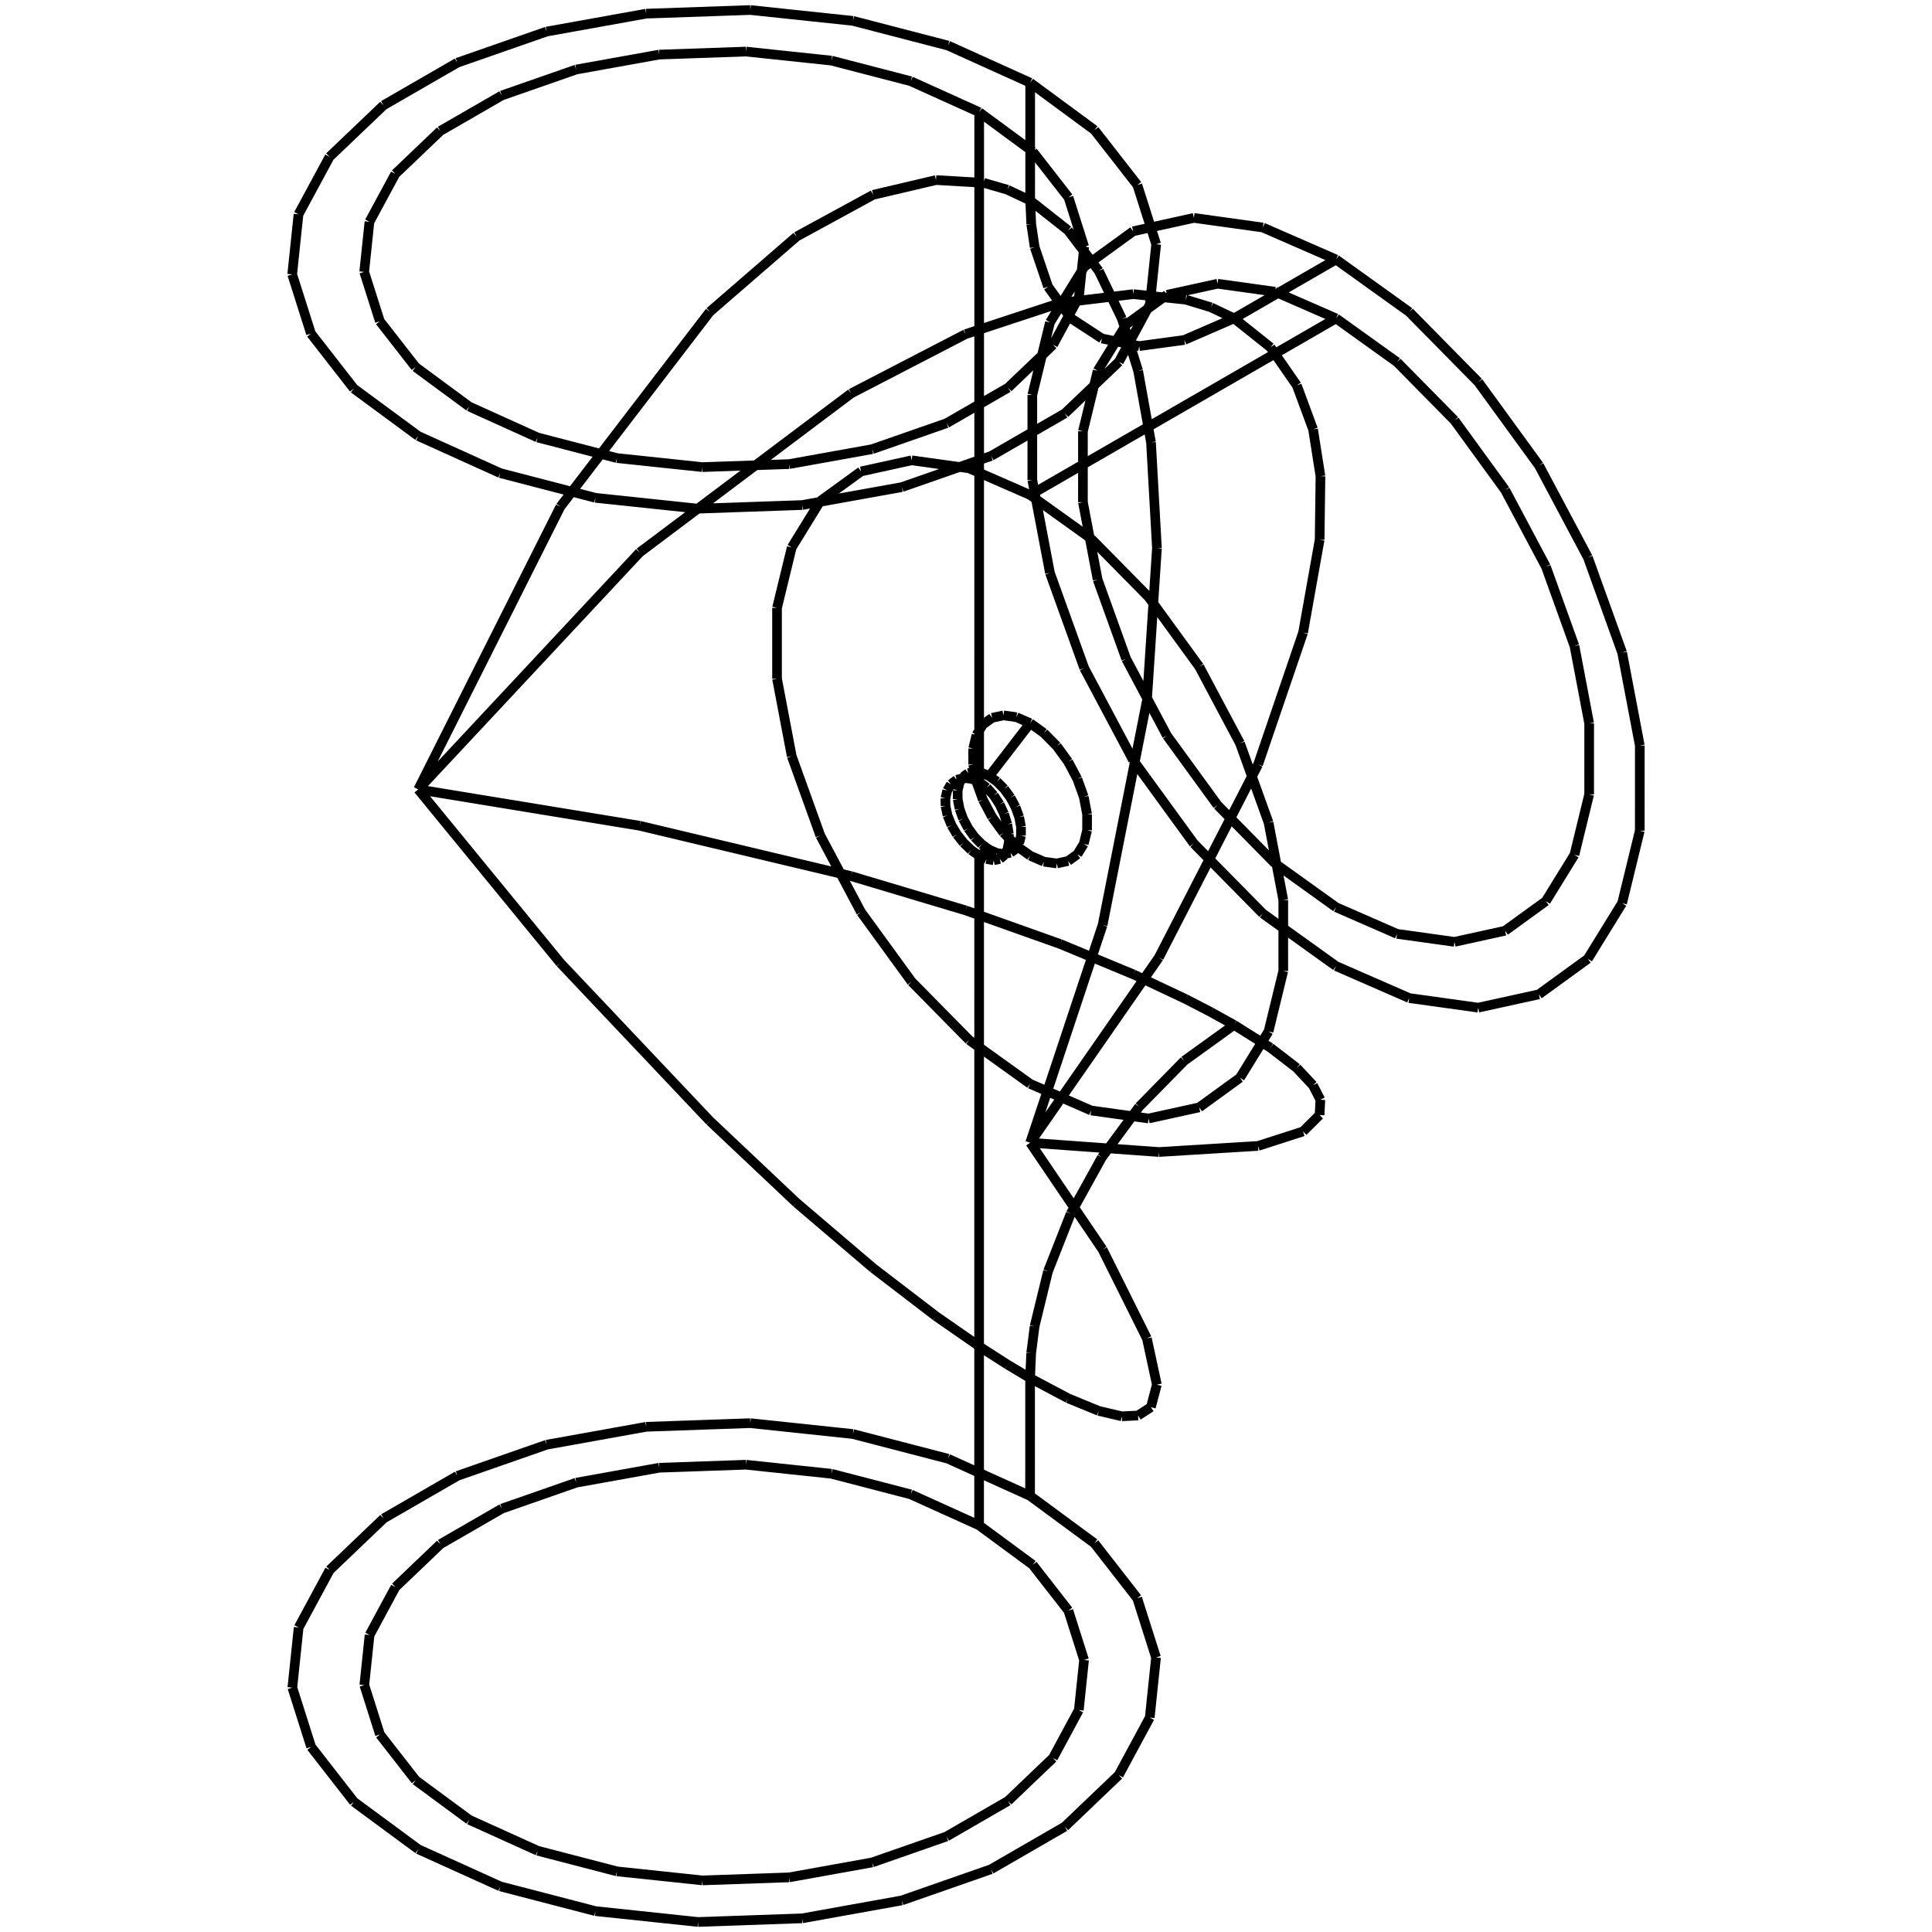
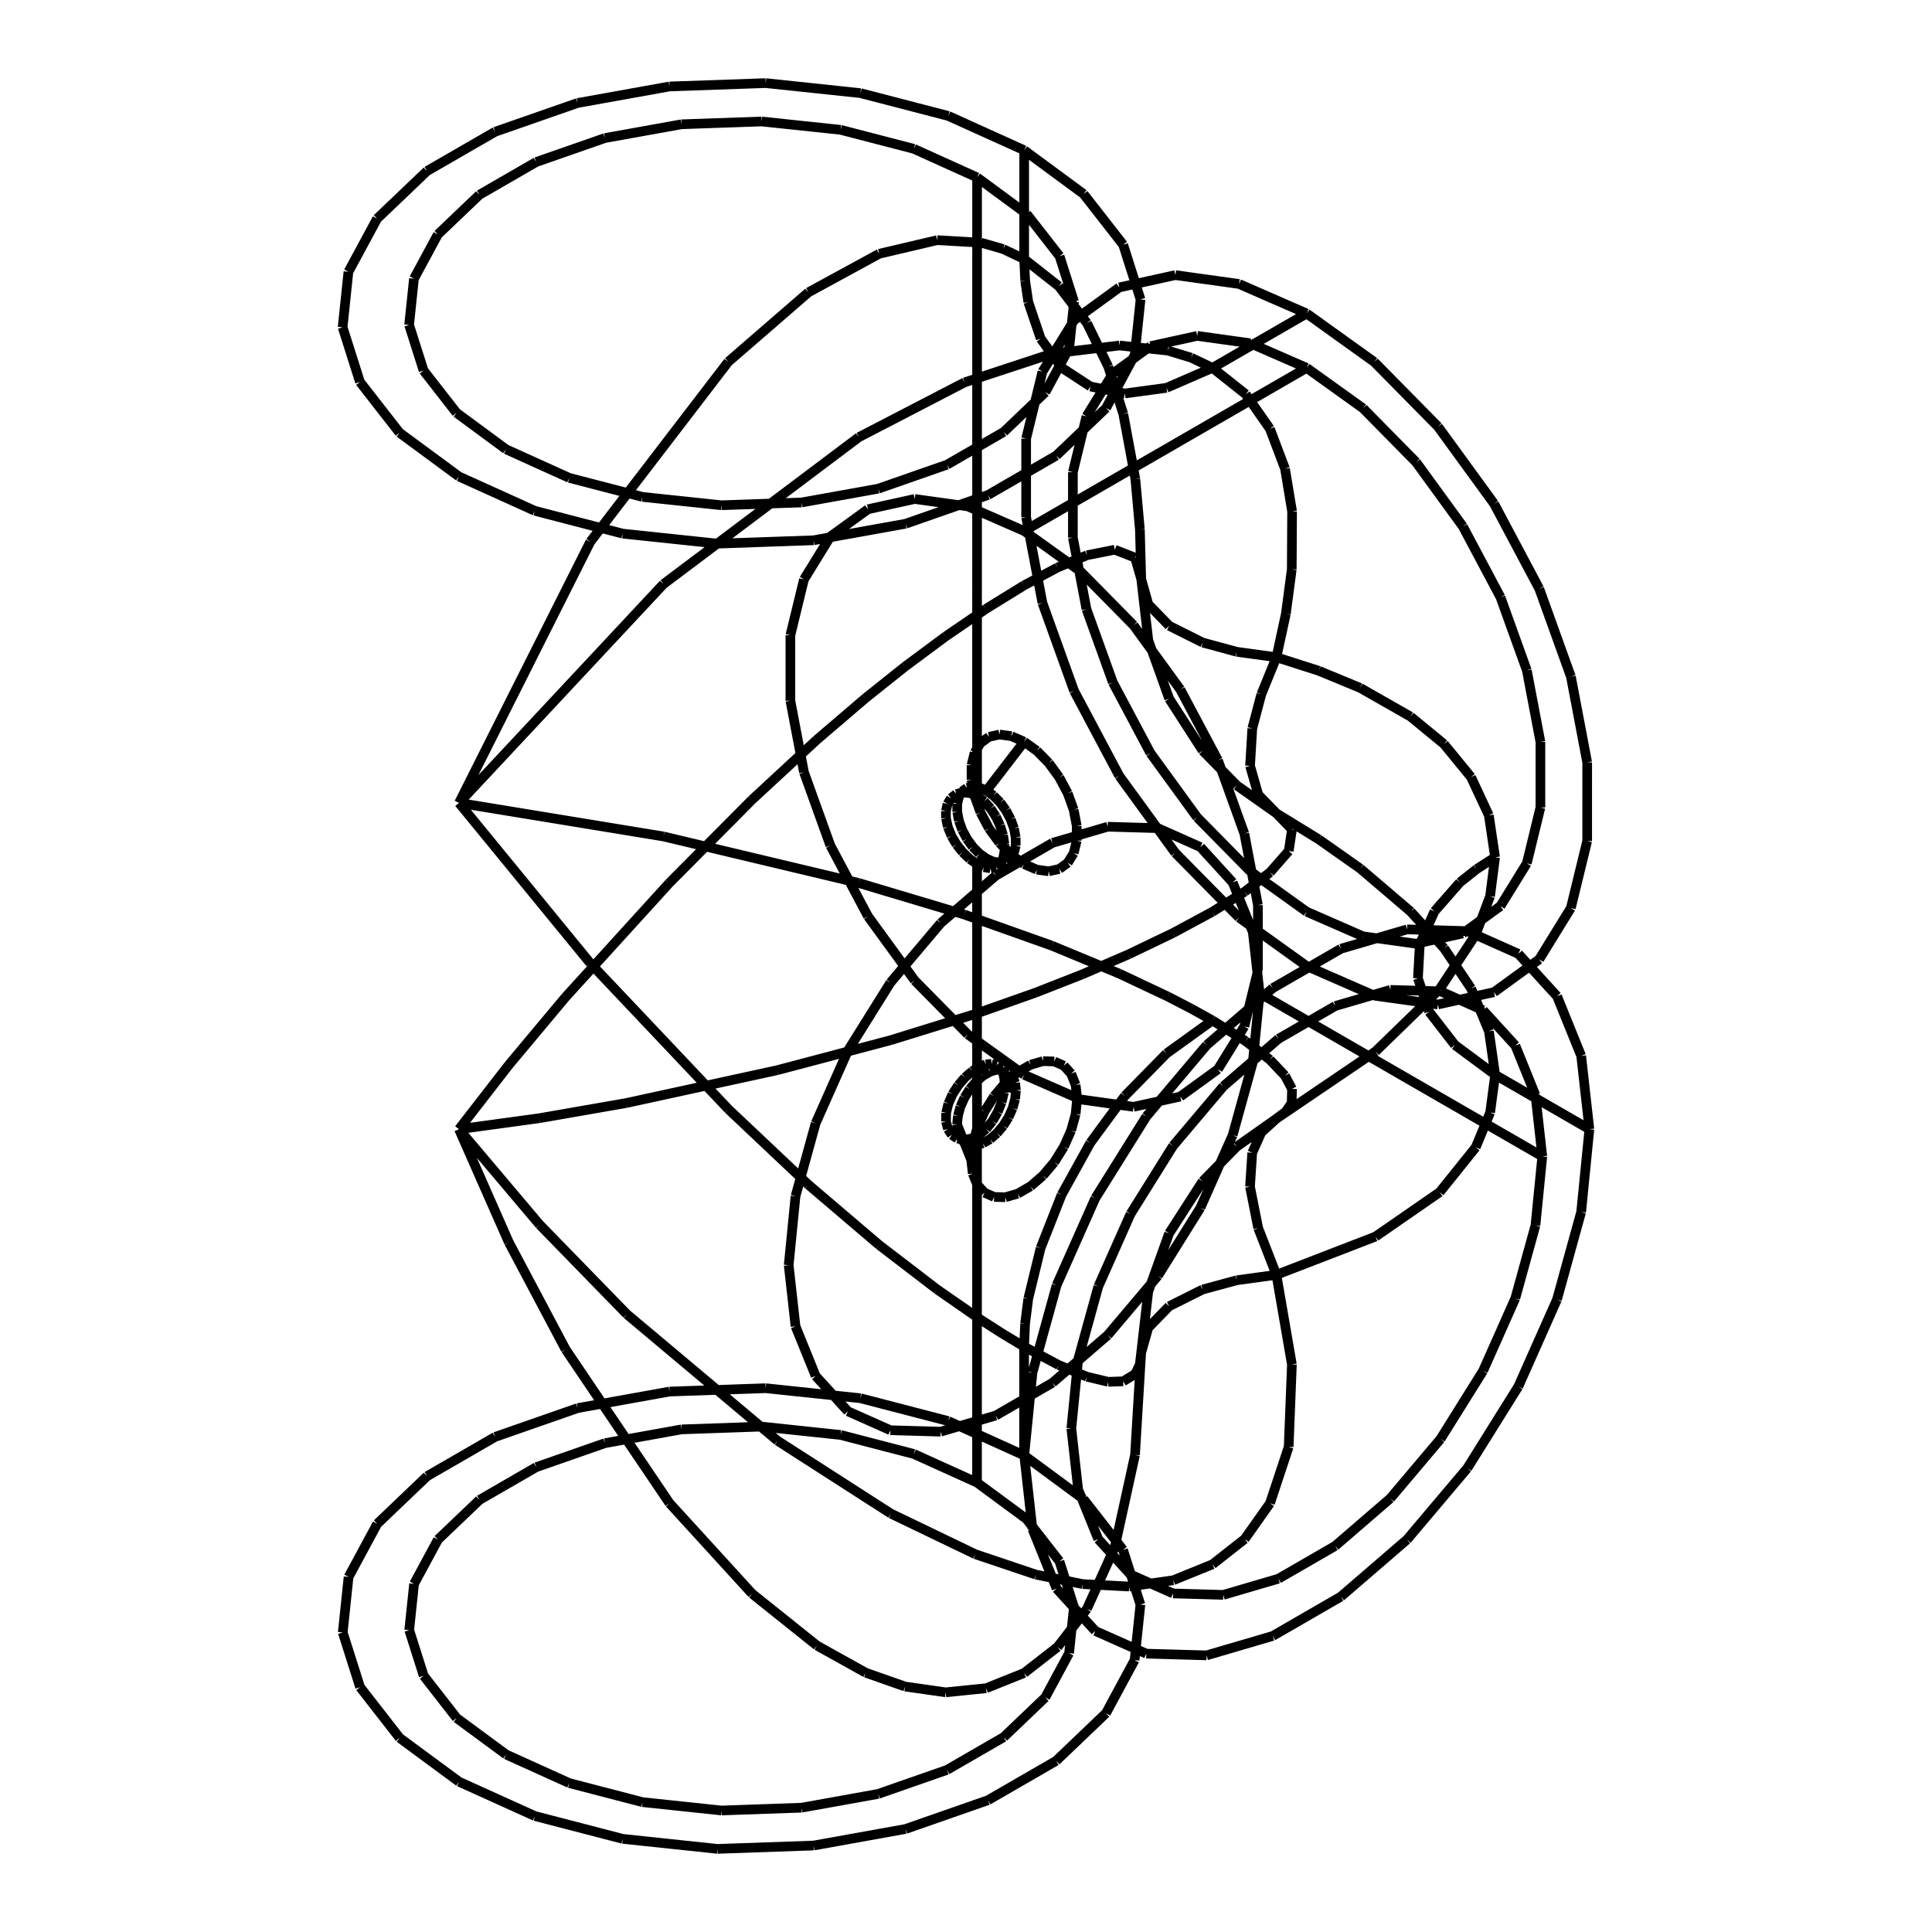
<svg xmlns="http://www.w3.org/2000/svg" viewBox="0 0 800 800">
-   <path d="M511.02,131.825 L553.242,107.452 M511.02,131.825 L526.084,143.836 M526.084,143.836 L536.985,159.577 M536.985,159.577 L543.711,177.775 M543.711,177.775 L546.774,197.199 M546.774,197.199 L546.433,223.508 M546.433,223.508 L539.579,261.942 M539.579,261.942 L520.946,316.559 M520.946,316.559 L479.864,396.479 M479.864,396.479 L426.578,473.173 M553.242,107.452 L522.92,94.206 M522.92,94.206 L494.359,90.232 M494.359,90.232 L469.222,95.762 M469.222,95.762 L448.967,110.473 M448.967,110.473 L434.772,133.509 M434.772,133.509 L427.461,163.532 M427.461,163.532 L427.458,198.795 M427.458,198.795 L434.764,237.251 M434.764,237.251 L448.953,276.664 M448.953,276.664 L469.2,314.746 M469.2,314.746 L494.331,349.283 M494.331,349.283 L522.883,378.269 M522.883,378.269 L553.2,400.019 M553.2,400.019 L583.519,413.271 M583.519,413.271 L612.079,417.252 M612.079,417.252 L637.22,411.732 M637.22,411.732 L657.48,397.029 M657.48,397.029 L671.682,373.998 M671.682,373.998 L679,343.977 M679,343.977 L679.008,308.711 M679.008,308.711 L671.704,270.249 M671.704,270.249 L657.514,230.826 M657.514,230.826 L637.262,192.736 M637.262,192.736 L612.125,158.192 M612.125,158.192 L583.565,129.202 M583.565,129.202 L553.242,107.452 M510.985,424.397 L526.047,433.821 M526.047,433.821 L536.947,442.226 M536.947,442.226 L543.673,449.406 M543.673,449.406 L546.738,455.38 M546.738,455.38 L546.4,461.713 M546.4,461.713 L539.551,468.513 M539.551,468.513 L520.927,474.506 M520.927,474.506 L479.856,477.025 M479.856,477.025 L426.578,473.173 M173.186,326.878 L264.847,341.915 M264.847,341.915 L352.429,362.788 M352.429,362.788 L399.805,376.952 M399.805,376.952 L439.015,390.895 M439.015,390.895 L469.288,403.455 M469.288,403.455 L490.976,413.683 M490.976,413.683 L501.403,419.076 M501.403,419.076 L510.985,424.397 M173.186,326.878 L264.845,228.772 M264.845,228.772 L352.435,162.914 M352.435,162.914 L399.818,138.361 M399.818,138.361 L439.036,125.443 M439.036,125.443 L469.315,121.792 M469.315,121.792 L491.008,124.081 M491.008,124.081 L501.437,127.257 M501.437,127.257 L511.02,131.825 M511.02,131.825 L490.41,140.773 M490.41,140.773 L471.729,143.306 M471.729,143.306 L456.272,140.154 M456.272,140.154 L443.389,131.737 M443.389,131.737 L433.987,118.718 M433.987,118.718 L428.443,102.361 M428.443,102.361 L427.025,92.839 M427.025,92.839 L426.575,83.028 M426.575,83.028 L442.271,95.404 M442.271,95.404 L455.003,112.204 M455.003,112.204 L464.585,132.054 M464.585,132.054 L471.291,153.585 M471.291,153.585 L476.605,183.164 M476.605,183.164 L479.064,226.981 M479.064,226.981 L474.932,289.98 M474.932,289.98 L456.564,383.023 M456.564,383.023 L426.578,473.173 M426.578,473.173 L426.578,473.173 M553.239,131.836 L527.97,120.797 M527.97,120.797 L504.17,117.486 M504.17,117.486 L483.222,122.093 M483.222,122.093 L466.342,134.352 M466.342,134.352 L454.513,153.548 M454.513,153.548 L448.42,178.567 M448.42,178.567 L448.417,207.953 M448.417,207.953 L454.505,240 M454.505,240 L466.329,272.845 M466.329,272.845 L483.203,304.58 M483.203,304.58 L504.145,333.362 M504.145,333.362 L527.939,357.517 M527.939,357.517 L553.204,375.643 M553.204,375.643 L578.47,386.685 M578.47,386.685 L602.27,390.002 M602.27,390.002 L623.22,385.401 M623.22,385.401 L640.103,373.148 M640.103,373.148 L651.938,353.956 M651.938,353.956 L658.036,328.938 M658.036,328.938 L658.042,299.55 M658.042,299.55 L651.955,267.498 M651.955,267.498 L640.13,234.647 M640.13,234.647 L623.254,202.905 M623.254,202.905 L602.307,174.119 M602.307,174.119 L578.507,149.961 M578.507,149.961 L553.239,131.836 M510.985,424.397 L490.378,439.244 M490.378,439.244 L471.698,458.279 M471.698,458.279 L456.242,479.274 M456.242,479.274 L443.358,502.562 M443.358,502.562 L433.956,526.428 M433.956,526.428 L428.41,549.179 M428.41,549.179 L426.991,560.333 M426.991,560.333 L426.539,570.66 M426.539,570.66 L442.232,578.992 M442.232,578.992 L454.961,584.229 M454.961,584.229 L464.543,586.464 M464.543,586.464 L471.248,586.132 M471.248,586.132 L476.564,582.672 M476.564,582.672 L479.029,573.341 M479.029,573.341 L474.906,554.215 M474.906,554.215 L456.552,517.387 M456.552,517.387 L426.578,473.173 M426.578,473.173 L426.578,473.173 M173.186,326.878 L173.186,326.878 M173.186,326.878 L232.039,398.74 M232.039,398.74 L293.907,464.151 M293.907,464.151 L329.861,498.098 M329.861,498.098 L361.541,525.083 M361.541,525.083 L387.555,545.02 M387.555,545.02 L407.257,558.689 M407.257,558.689 L417.141,565.022 M417.141,565.022 L426.539,570.66 M173.186,326.878 L173.186,326.878 M173.186,326.878 L232.032,209.821 M232.032,209.821 L293.906,129.102 M293.906,129.102 L329.868,97.945 M329.868,97.945 L361.557,80.674 M361.557,80.674 L387.578,74.561 M387.578,74.561 L407.286,75.702 M407.286,75.702 L417.174,78.565 M417.174,78.565 L426.575,83.028 M426.578,34.249 L426.575,83.028 M426.578,34.249 L453.223,53.874 M453.223,53.874 L470.956,76.609 M470.956,76.609 L478.748,101.134 M478.748,101.134 L476.145,126.023 M476.145,126.023 L463.297,149.83 M463.297,149.83 L440.949,171.171 M440.949,171.171 L410.401,188.805 M410.401,188.805 L373.428,201.706 M373.428,201.706 L332.178,209.126 M332.178,209.126 L289.05,210.632 M289.05,210.632 L246.552,206.136 M246.552,206.136 L207.153,195.901 M207.153,195.901 L173.144,180.521 M173.144,180.521 L146.502,160.89 M146.502,160.89 L128.775,138.151 M128.775,138.151 L120.992,113.624 M120.992,113.624 L123.606,88.736 M123.606,88.736 L136.463,64.932 M136.463,64.932 L158.815,43.597 M158.815,43.597 L189.363,25.969 M189.363,25.969 L226.332,13.072 M226.332,13.072 L267.573,5.655 M267.573,5.655 L310.691,4.15 M310.691,4.15 L353.18,8.644 M353.18,8.644 L392.572,18.875 M392.572,18.875 L426.578,34.249 M426.539,570.66 L426.536,619.408 M426.536,619.408 L392.541,604.029 M392.541,604.029 L353.162,593.794 M353.162,593.794 L310.687,589.299 M310.687,589.299 L267.584,590.805 M267.584,590.805 L226.356,598.224 M226.356,598.224 L189.4,611.125 M189.4,611.125 L158.862,628.759 M158.862,628.759 L136.517,650.101 M136.517,650.101 L123.665,673.913 M123.665,673.913 L121.052,698.809 M121.052,698.809 L128.832,723.344 M128.832,723.344 L146.553,746.091 M146.553,746.091 L173.186,765.728 M173.186,765.728 L207.184,781.114 M207.184,781.114 L246.569,791.353 M246.569,791.353 L289.054,795.85 M289.054,795.85 L332.167,794.343 M332.167,794.343 L373.403,786.921 M373.403,786.921 L410.364,774.015 M410.364,774.015 L440.902,756.375 M440.902,756.375 L463.242,735.027 M463.242,735.027 L476.086,711.213 M476.086,711.213 L478.689,686.315 M478.689,686.315 L470.899,661.783 M470.899,661.783 L453.171,639.04 M453.171,639.04 L426.536,619.408 M553.239,131.836 L426.566,204.961 M426.566,204.961 L451.835,223.089 M451.835,223.089 L475.635,247.249 M475.635,247.249 L496.583,276.038 M496.583,276.038 L513.461,307.782 M513.461,307.782 L525.288,340.636 M525.288,340.636 L531.376,372.689 M531.376,372.689 L531.372,402.079 M531.372,402.079 L525.277,427.097 M525.277,427.097 L513.444,446.289 M513.444,446.289 L496.562,458.541 M496.562,458.541 L475.613,463.141 M475.613,463.141 L451.814,459.822 M451.814,459.822 L426.548,448.777 M426.548,448.777 L401.284,430.649 M401.284,430.649 L377.488,406.491 M377.488,406.491 L356.545,377.707 M356.545,377.707 L339.67,345.97 M339.67,345.97 L327.844,313.122 M327.844,313.122 L321.754,281.073 M321.754,281.073 L321.754,251.686 M321.754,251.686 L327.845,226.667 M327.845,226.667 L339.673,207.47 M339.673,207.47 L356.551,195.212 M356.551,195.212 L377.498,190.606 M377.498,190.606 L401.297,193.92 M401.297,193.92 L426.566,204.961 M405.462,46.437 L427.665,62.791 M427.665,62.791 L442.443,81.738 M442.443,81.738 L448.936,102.175 M448.936,102.175 L446.766,122.916 M446.766,122.916 L436.058,142.754 M436.058,142.754 L417.435,160.538 M417.435,160.538 L391.978,175.233 M391.978,175.233 L361.167,185.984 M361.167,185.984 L326.793,192.167 M326.793,192.167 L290.854,193.421 M290.854,193.421 L255.439,189.675 M255.439,189.675 L222.607,181.146 M222.607,181.146 L194.267,168.33 M194.267,168.33 L172.065,151.971 M172.065,151.971 L157.292,133.022 M157.292,133.022 L150.806,112.583 M150.806,112.583 L152.983,91.843 M152.983,91.843 L163.696,72.006 M163.696,72.006 L182.323,54.226 M182.323,54.226 L207.78,39.536 M207.78,39.536 L238.587,28.788 M238.587,28.788 L272.955,22.608 M272.955,22.608 L308.888,21.353 M308.888,21.353 L344.296,25.098 M344.296,25.098 L377.123,33.624 M377.123,33.624 L405.462,46.437 M405.427,631.6 L377.097,618.783 M377.097,618.783 L344.281,610.254 M344.281,610.254 L308.885,606.508 M308.885,606.508 L272.964,607.763 M272.964,607.763 L238.608,613.945 M238.608,613.945 L207.81,624.697 M207.81,624.697 L182.362,639.392 M182.362,639.392 L163.742,657.178 M163.742,657.178 L153.032,677.021 M153.032,677.021 L150.855,697.768 M150.855,697.768 L157.339,718.214 M157.339,718.214 L172.108,737.169 M172.108,737.169 L194.302,753.533 M194.302,753.533 L222.633,766.354 M222.633,766.354 L255.454,774.886 M255.454,774.886 L290.857,778.633 M290.857,778.633 L326.784,777.378 M326.784,777.378 L361.147,771.193 M361.147,771.193 L391.947,760.439 M391.947,760.439 L417.396,745.739 M417.396,745.739 L436.013,727.95 M436.013,727.95 L446.717,708.104 M446.717,708.104 L448.886,687.356 M448.886,687.356 L442.396,666.912 M442.396,666.912 L427.623,647.96 M427.623,647.96 L405.427,631.6 M426.559,299.448 L420.874,296.963 M420.874,296.963 L415.519,296.217 M415.519,296.217 L410.806,297.253 M410.806,297.253 L407.008,300.011 M407.008,300.011 L404.346,304.329 M404.346,304.329 L402.975,309.959 M402.975,309.959 L402.975,316.571 M402.975,316.571 L404.345,323.782 M404.345,323.782 L407.006,331.174 M407.006,331.174 L410.803,338.315 M410.803,338.315 L415.516,344.792 M415.516,344.792 L420.87,350.228 M420.87,350.228 L426.555,354.306 M426.555,354.306 L432.24,356.791 M432.24,356.791 L437.595,357.538 M437.595,357.538 L442.308,356.502 M442.308,356.502 L446.106,353.745 M446.106,353.745 L448.768,349.426 M448.768,349.426 L450.139,343.797 M450.139,343.797 L450.14,337.184 M450.14,337.184 L448.77,329.973 M448.77,329.973 L446.109,322.581 M446.109,322.581 L442.312,315.44 M442.312,315.44 L437.599,308.962 M437.599,308.962 L432.244,303.527 M432.244,303.527 L426.559,299.448 M405.445,323.828 L405.462,46.437 M405.445,323.828 L402.329,322.499 M402.329,322.499 L399.06,322.141 M399.06,322.141 L396.133,322.912 M396.133,322.912 L393.769,324.743 M393.769,324.743 L392.227,327.328 M392.227,327.328 L391.484,330.534 M391.484,330.534 L391.518,333.729 M391.518,333.729 L392.342,337.639 M392.342,337.639 L393.999,341.731 M393.999,341.731 L396.235,345.495 M396.235,345.495 L399.014,348.993 M399.014,348.993 L402.179,352.018 M402.179,352.018 L405.443,354.306 M405.427,631.6 L405.443,354.306 M405.443,354.306 L408.471,355.686 M408.471,355.686 L411.464,356.204 M411.464,356.204 L413.998,355.66 M413.998,355.66 L415.951,354.066 M415.951,354.066 L417.182,351.66 M417.182,351.66 L417.763,348.548 M417.763,348.548 L417.737,345.348 M417.737,345.348 L417.092,341.335 M417.092,341.335 L415.765,337.053 M415.765,337.053 L413.913,333.067 M413.913,333.067 L411.505,329.354 M411.505,329.354 L408.612,326.172 M408.612,326.172 L405.445,323.828 M409.668,321.39 L406.509,320.01 M406.509,320.01 L403.534,319.595 M403.534,319.595 L400.916,320.171 M400.916,320.171 L398.806,321.703 M398.806,321.703 L397.327,324.102 M397.327,324.102 L396.566,327.229 M396.566,327.229 L396.566,330.903 M396.566,330.903 L397.327,334.909 M397.327,334.909 L398.805,339.016 M398.805,339.016 L400.915,342.983 M400.915,342.983 L403.533,346.582 M403.533,346.582 L406.508,349.602 M406.508,349.602 L409.666,351.868 M409.666,351.868 L412.824,353.248 M412.824,353.248 L415.799,353.663 M415.799,353.663 L418.418,353.087 M418.418,353.087 L420.528,351.556 M420.528,351.556 L422.006,349.156 M422.006,349.156 L422.768,346.029 M422.768,346.029 L422.768,342.355 M422.768,342.355 L422.007,338.349 M422.007,338.349 L420.529,334.242 M420.529,334.242 L418.419,330.275 M418.419,330.275 L415.801,326.676 M415.801,326.676 L412.826,323.656 M412.826,323.656 L409.668,321.39 M409.668,321.39 L418.113,310.419 M418.113,310.419 L426.559,299.448 M409.666,351.868 L405.443,354.306" stroke="black" stroke-width="4" fill="red" />
+   <path d="M619.116,445.058 L658.131,467.579 M619.116,445.058 L616.533,427.019 M616.533,427.019 L609.151,409.29 M609.151,409.29 L597.948,392.629 M597.948,392.629 L584.094,377.447 M584.094,377.447 L563.242,359.644 M563.242,359.644 L546.086,347.566 M546.086,347.566 L528.56,336.799 M658.131,467.579 L654.725,501.878 M654.725,501.878 L644.717,538.108 M644.717,538.108 L628.691,574.167 M628.691,574.167 L607.576,607.958 M607.576,607.958 L582.601,637.519 M582.601,637.519 L555.214,661.132 M555.214,661.132 L527.009,677.424 M527.009,677.424 L499.623,685.45 M499.623,685.45 L474.647,684.741 M474.647,684.741 L453.534,675.338 M453.534,675.338 L437.511,657.788 M437.511,657.788 L427.51,633.109 M427.51,633.109 L424.112,602.735 M424.112,602.735 L427.515,568.433 M427.515,568.433 L437.521,532.194 M437.521,532.194 L453.551,496.127 M453.551,496.127 L474.67,462.328 M474.67,462.328 L499.653,432.762 M499.653,432.762 L527.045,409.148 M527.045,409.148 L555.255,392.858 M555.255,392.858 L582.644,384.839 M582.644,384.839 L607.618,385.556 M607.618,385.556 L628.726,394.967 M628.726,394.967 L644.743,412.524 M644.743,412.524 L654.738,437.206 M654.738,437.206 L658.131,467.579 M528.56,336.799 L534.982,343.447 M534.982,343.447 L533.635,352.371 M533.635,352.371 L525.891,361.215 M525.891,361.215 L515.382,369.241 M515.382,369.241 L502.033,377.552 M502.033,377.552 L485.751,386.334 M485.751,386.334 L467.458,395.112 M467.458,395.112 L448.182,403.447 M448.182,403.447 L428.79,411.055 M428.79,411.055 L403.712,419.91 M403.712,419.91 L368.753,430.732 M368.753,430.732 L321.814,443.148 M321.814,443.148 L259.35,456.742 M259.35,456.742 L223.352,463.022 M223.352,463.022 L190.053,467.579 M528.534,527.879 L534.949,564.986 M534.949,564.986 L533.61,599.134 M533.61,599.134 L525.885,622.455 M525.885,622.455 L515.4,637.284 M515.4,637.284 L502.078,647.748 M502.078,647.748 L485.824,654.352 M485.824,654.352 L467.556,656.948 M467.556,656.948 L448.3,655.929 M448.3,655.929 L428.922,652.004 M428.922,652.004 L403.859,643.561 M403.859,643.561 L368.913,626.75 M368.913,626.75 L321.989,596.591 M321.989,596.591 L259.547,544.162 M259.547,544.162 L223.445,507.092 M223.445,507.092 L190.053,467.579 M528.534,527.879 L569.585,512.029 M569.585,512.029 L596.147,493.65 M596.147,493.65 L611.06,475.076 M611.06,475.076 L617.04,460.658 M617.04,460.658 L619.116,445.058 M619.116,445.058 L602.432,432.703 M602.432,432.703 L591.769,418.929 M591.769,418.929 L587.142,405.11 M587.142,405.11 L587.916,390.919 M587.916,390.919 L593.977,377.39 M593.977,377.39 L604.49,365.403 M604.49,365.403 L611.446,359.874 M611.446,359.874 L619.081,354.983 M619.081,354.983 L616.498,337.603 M616.498,337.603 L609.118,321.78 M609.118,321.78 L597.917,308.098 M597.917,308.098 L584.066,296.722 M584.066,296.722 L563.218,284.843 M563.218,284.843 L546.065,277.758 M546.065,277.758 L528.542,272.152 M528.56,336.799 L521.021,329.063 M521.021,329.063 L517.622,317.128 M517.622,317.128 L518.546,301.637 M518.546,301.637 L522.284,287.5 M522.284,287.5 L528.542,272.152 M638.632,478.84 L635.794,507.423 M635.794,507.423 L627.455,537.616 M627.455,537.616 L614.099,567.665 M614.099,567.665 L596.503,595.825 M596.503,595.825 L575.69,620.459 M575.69,620.459 L552.867,640.137 M552.867,640.137 L529.362,653.714 M529.362,653.714 L506.54,660.401 M506.54,660.401 L485.728,659.81 M485.728,659.81 L468.134,651.974 M468.134,651.974 L454.782,637.348 M454.782,637.348 L446.448,616.782 M446.448,616.782 L443.616,591.471 M443.616,591.471 L446.452,562.885 M446.452,562.885 L454.791,532.687 M454.791,532.687 L468.149,502.632 M468.149,502.632 L485.748,474.467 M485.748,474.467 L506.566,449.829 M506.566,449.829 L529.393,430.151 M529.393,430.151 L552.901,416.575 M552.901,416.575 L575.725,409.892 M575.725,409.892 L596.536,410.489 M596.536,410.489 L614.127,418.331 M614.127,418.331 L627.475,432.961 M627.475,432.961 L635.805,453.53 M635.805,453.53 L638.632,478.84 M472.566,239.814 L475.498,265.193 M475.498,265.193 L484.138,289.305 M484.138,289.305 L498.02,310.849 M498.02,310.849 L512.135,325.219 M512.135,325.219 L528.56,336.799 M472.566,239.814 L470.02,230.928 M470.02,230.928 L461.617,227.632 M461.617,227.632 L450.087,229.917 M450.087,229.917 L437.881,235.005 M437.881,235.005 L424.009,242.41 M424.009,242.41 L408.263,252.12 M408.263,252.12 L391.514,263.573 M391.514,263.573 L374.658,276.099 M374.658,276.099 L358.373,289.089 M358.373,289.089 L338.165,306.379 M338.165,306.379 L311.313,331.244 M311.313,331.244 L277.092,365.687 M277.092,365.687 L234.086,412.985 M234.086,412.985 L210.649,441.02 M210.649,441.02 L190.053,467.579 M190.053,467.579 L190.053,467.579 M472.533,560.19 L475.468,549.803 M475.468,549.803 L484.111,540.899 M484.111,540.899 L497.994,533.959 M497.994,533.959 L512.109,530.13 M512.109,530.13 L528.534,527.879 M472.533,560.19 L469.986,602.464 M469.986,602.464 L461.596,640.678 M461.596,640.678 L450.085,666.181 M450.085,666.181 L437.902,681.988 M437.902,681.988 L424.055,692.755 M424.055,692.755 L408.331,699.054 M408.331,699.054 L391.602,700.763 M391.602,700.763 L374.76,698.352 M374.76,698.352 L358.484,692.639 M358.484,692.639 L338.284,681.393 M338.284,681.393 L311.438,659.912 M311.438,659.912 L277.222,622.424 M277.222,622.424 L234.223,558.778 M234.223,558.778 L210.711,514.443 M210.711,514.443 L190.053,467.579 M190.053,467.579 L190.053,467.579 M528.534,527.879 L520.997,508.544 M520.997,508.544 L517.599,491.381 M517.599,491.381 L518.523,477.317 M518.523,477.317 L522.26,468.936 M522.26,468.936 L528.516,463.225 M528.516,463.225 L569.561,435.391 M569.561,435.391 L596.117,409.596 M596.117,409.596 L611.027,387.062 M611.027,387.062 L617.006,371.109 M617.006,371.109 L619.081,354.983 M502.078,152.328 L541.073,129.818 M190.073,332.468 L274.724,241.863 M274.724,241.863 L355.617,181.039 M355.617,181.039 L399.379,158.363 M399.379,158.363 L435.598,146.434 M435.598,146.434 L463.561,143.061 M463.561,143.061 L483.596,145.175 M483.596,145.175 L493.227,148.109 M493.227,148.109 L502.078,152.328 M541.073,129.818 L513.068,117.584 M513.068,117.584 L486.691,113.915 M486.691,113.915 L463.475,119.022 M463.475,119.022 L444.769,132.608 M444.769,132.608 L431.659,153.883 M431.659,153.883 L424.907,181.61 M424.907,181.61 L424.905,214.178 M424.905,214.178 L431.652,249.693 M431.652,249.693 L444.756,286.094 M444.756,286.094 L463.456,321.264 M463.456,321.264 L486.665,353.16 M486.665,353.16 L513.035,379.93 M513.035,379.93 L541.034,400.018 M541.034,400.018 L569.035,412.256 M569.035,412.256 L595.411,415.933 M595.411,415.933 L618.63,410.835 M618.63,410.835 L637.341,397.256 M637.341,397.256 L650.457,375.986 M650.457,375.986 L657.216,348.26 M657.216,348.26 L657.223,315.69 M657.223,315.69 L650.478,280.168 M650.478,280.168 L637.372,243.76 M637.372,243.76 L618.669,208.582 M618.669,208.582 L595.454,176.678 M595.454,176.678 L569.077,149.905 M569.077,149.905 L541.073,129.818 M190.073,332.468 L274.726,346.355 M274.726,346.355 L355.612,365.633 M355.612,365.633 L399.366,378.714 M399.366,378.714 L435.579,391.591 M435.579,391.591 L463.536,403.191 M463.536,403.191 L483.566,412.636 M483.566,412.636 L493.196,417.618 M493.196,417.618 L502.045,422.531 M502.045,422.531 L515.804,431.13 M515.804,431.13 L525.816,438.814 M525.816,438.814 L532.065,445.398 M532.065,445.398 L534.993,450.892 M534.993,450.892 L534.859,456.735 M534.859,456.735 L532.421,460.319 M532.421,460.319 L528.516,463.225 M502.078,152.328 L515.839,163.255 M515.839,163.255 L525.851,177.557 M525.851,177.557 L532.1,194.098 M532.1,194.098 L535.027,211.782 M535.027,211.782 L534.89,235.776 M534.89,235.776 L532.449,254.174 M532.449,254.174 L528.542,272.152 M472.566,239.814 L472.566,239.814 M472.566,239.814 L475.495,250.21 M475.495,250.21 L484.132,259.121 M484.132,259.121 L498.01,266.066 M498.01,266.066 L512.122,269.898 M512.122,269.898 L528.542,272.152 M638.632,478.84 L521.593,411.277 M521.593,411.277 L518.764,385.967 M518.764,385.967 L510.432,365.399 M510.432,365.399 L497.083,350.769 M497.083,350.769 L479.491,342.926 M479.491,342.926 L458.678,342.327 M458.678,342.327 L435.854,349.009 M435.854,349.009 L412.346,362.582 M412.346,362.582 L389.52,382.257 M389.52,382.257 L368.702,406.893 M368.702,406.893 L351.104,435.056 M351.104,435.056 L337.749,465.109 M337.749,465.109 L329.411,495.305 M329.411,495.305 L326.577,523.889 M326.577,523.889 L329.411,549.199 M329.411,549.199 L337.747,569.765 M337.747,569.765 L351.1,584.391 M351.1,584.391 L368.695,592.228 M368.695,592.228 L389.509,592.821 M389.509,592.821 L412.331,586.135 M412.331,586.135 L435.836,572.561 M435.836,572.561 L458.658,552.886 M458.658,552.886 L479.471,528.254 M479.471,528.254 L497.065,500.096 M497.065,500.096 L510.419,470.049 M510.419,470.049 L518.757,439.858 M518.757,439.858 L521.593,411.277 M424.092,62.212 L424.089,107.261 M424.089,107.261 L438.419,118.517 M438.419,118.517 L450.082,133.774 M450.082,133.774 L458.909,151.806 M458.909,151.806 L465.13,171.395 M465.13,171.395 L470.121,198.355 M470.121,198.355 L472.004,219.253 M472.004,219.253 L472.566,239.814 M424.092,62.212 L448.699,80.336 M448.699,80.336 L465.077,101.333 M465.077,101.333 L472.274,123.983 M472.274,123.983 L469.869,146.969 M469.869,146.969 L458.003,168.956 M458.003,168.956 L437.364,188.665 M437.364,188.665 L409.152,204.951 M409.152,204.951 L375.005,216.866 M375.005,216.866 L336.909,223.719 M336.909,223.719 L297.078,225.109 M297.078,225.109 L257.829,220.958 M257.829,220.958 L221.442,211.505 M221.442,211.505 L190.034,197.3 M190.034,197.3 L165.428,179.171 M165.428,179.171 L149.057,158.17 M149.057,158.17 L141.869,135.518 M141.869,135.518 L144.283,112.532 M144.283,112.532 L156.156,90.549 M156.156,90.549 L176.8,70.844 M176.8,70.844 L205.012,54.564 M205.012,54.564 L239.155,42.653 M239.155,42.653 L277.243,35.804 M277.243,35.804 L317.064,34.414 M317.064,34.414 L356.305,38.564 M356.305,38.564 L392.686,48.013 M392.686,48.013 L424.092,62.212 M190.073,332.468 L244.419,224.36 M244.419,224.36 L301.563,149.812 M301.563,149.812 L334.776,121.038 M334.776,121.038 L364.042,105.087 M364.042,105.087 L388.074,99.441 M388.074,99.441 L406.275,100.495 M406.275,100.495 L415.406,103.139 M415.406,103.139 L424.089,107.261 M424.056,557.613 L438.382,565.229 M438.382,565.229 L450.043,570.057 M450.043,570.057 L458.869,572.177 M458.869,572.177 L465.091,571.966 M465.091,571.966 L470.084,568.928 M470.084,568.928 L471.969,565.025 M471.969,565.025 L472.533,560.19 M190.073,332.468 L244.426,398.836 M244.426,398.836 L301.564,459.246 M301.564,459.246 L334.77,490.598 M334.77,490.598 L364.028,515.521 M364.028,515.521 L388.052,533.933 M388.052,533.933 L406.247,546.557 M406.247,546.557 L415.376,552.406 M415.376,552.406 L424.056,557.613 M424.056,557.613 L424.053,602.634 M424.053,602.634 L392.657,588.43 M392.657,588.43 L356.289,578.978 M356.289,578.978 L317.061,574.827 M317.061,574.827 L277.253,576.217 M277.253,576.217 L239.177,583.069 M239.177,583.069 L205.046,594.984 M205.046,594.984 L176.843,611.27 M176.843,611.27 L156.207,630.981 M156.207,630.981 L144.337,652.972 M144.337,652.972 L141.924,675.965 M141.924,675.965 L149.109,698.624 M149.109,698.624 L165.476,719.632 M165.476,719.632 L190.073,737.768 M190.073,737.768 L221.471,751.977 M221.471,751.977 L257.845,761.433 M257.845,761.433 L297.082,765.586 M297.082,765.586 L336.899,764.195 M336.899,764.195 L374.982,757.34 M374.982,757.34 L409.118,745.421 M409.118,745.421 L437.321,729.13 M437.321,729.13 L457.953,709.414 M457.953,709.414 L469.815,687.42 M469.815,687.42 L472.219,664.426 M472.219,664.426 L465.025,641.769 M465.025,641.769 L448.652,620.765 M448.652,620.765 L424.053,602.634 M472.533,560.19 L472.533,560.19 M472.533,560.19 L475.465,534.817 M475.465,534.817 L484.104,510.71 M484.104,510.71 L497.983,489.17 M497.983,489.17 L512.096,474.802 M512.096,474.802 L528.516,463.225 M190.073,332.468 L190.073,332.468 M502.078,152.328 L483.044,160.591 M483.044,160.591 L465.791,162.931 M465.791,162.931 L451.516,160.02 M451.516,160.02 L439.617,152.246 M439.617,152.246 L430.935,140.223 M430.935,140.223 L425.814,125.116 M425.814,125.116 L424.505,116.322 M424.505,116.322 L424.089,107.261 M541.069,152.338 L517.732,142.143 M517.732,142.143 L495.752,139.084 M495.752,139.084 L476.405,143.34 M476.405,143.34 L460.816,154.661 M460.816,154.661 L449.891,172.39 M449.891,172.39 L444.264,195.496 M444.264,195.496 L444.261,222.636 M444.261,222.636 L449.884,252.232 M449.884,252.232 L460.804,282.567 M460.804,282.567 L476.387,311.875 M476.387,311.875 L495.729,338.456 M495.729,338.456 L517.704,360.765 M517.704,360.765 L541.037,377.505 M541.037,377.505 L564.371,387.703 M564.371,387.703 L586.352,390.767 M586.352,390.767 L605.7,386.517 M605.7,386.517 L621.293,375.201 M621.293,375.201 L632.223,357.476 M632.223,357.476 L637.854,334.371 M637.854,334.371 L637.86,307.229 M637.86,307.229 L632.239,277.628 M632.239,277.628 L621.318,247.288 M621.318,247.288 L605.731,217.974 M605.731,217.974 L586.386,191.388 M586.386,191.388 L564.406,169.077 M564.406,169.077 L541.069,152.338 M190.073,332.468 L190.073,332.468 M502.045,422.531 L483.014,436.244 M483.014,436.244 L465.762,453.824 M465.762,453.824 L451.488,473.213 M451.488,473.213 L439.589,494.721 M439.589,494.721 L430.906,516.762 M430.906,516.762 L425.784,537.774 M425.784,537.774 L424.474,548.075 M424.474,548.075 L424.056,557.613 M402.152,480.248 L402.79,473.817 M402.79,473.817 L404.666,467.023 M404.666,467.023 L407.671,460.262 M407.671,460.262 L411.63,453.926 M411.63,453.926 L416.314,448.383 M416.314,448.383 L421.449,443.956 M421.449,443.956 L426.738,440.902 M426.738,440.902 L431.874,439.398 M431.874,439.398 L436.557,439.533 M436.557,439.533 L440.515,441.297 M440.515,441.297 L443.519,444.588 M443.519,444.588 L445.394,449.216 M445.394,449.216 L446.031,454.911 M446.031,454.911 L445.393,461.342 M445.393,461.342 L443.517,468.135 M443.517,468.135 L440.512,474.896 M440.512,474.896 L436.553,481.232 M436.553,481.232 L431.87,486.774 M431.87,486.774 L426.735,491.201 M426.735,491.201 L421.446,494.256 M421.446,494.256 L416.311,495.759 M416.311,495.759 L411.628,495.626 M411.628,495.626 L407.669,493.862 M407.669,493.862 L404.665,490.57 M404.665,490.57 L402.79,485.943 M402.79,485.943 L402.152,480.248 M404.59,73.467 L425.096,88.571 M425.096,88.571 L438.744,106.069 M438.744,106.069 L444.74,124.944 M444.74,124.944 L442.736,144.099 M442.736,144.099 L432.847,162.421 M432.847,162.421 L415.648,178.845 M415.648,178.845 L392.137,192.416 M392.137,192.416 L363.682,202.346 M363.682,202.346 L331.936,208.056 M331.936,208.056 L298.744,209.215 M298.744,209.215 L266.037,205.755 M266.037,205.755 L235.715,197.878 M235.715,197.878 L209.541,186.041 M209.541,186.041 L189.037,170.934 M189.037,170.934 L175.393,153.433 M175.393,153.433 L169.403,134.557 M169.403,134.557 L171.414,115.402 M171.414,115.402 L181.308,97.082 M181.308,97.082 L198.511,80.661 M198.511,80.661 L222.021,67.094 M222.021,67.094 L250.473,57.168 M250.473,57.168 L282.214,51.46 M282.214,51.46 L315.399,50.302 M315.399,50.302 L348.1,53.76 M348.1,53.76 L378.418,61.634 M378.418,61.634 L404.59,73.467 M404.558,613.894 L378.394,602.057 M378.394,602.057 L348.087,594.18 M348.087,594.18 L315.396,590.72 M315.396,590.72 L282.222,591.879 M282.222,591.879 L250.492,597.589 M250.492,597.589 L222.049,607.518 M222.049,607.518 L198.547,621.09 M198.547,621.09 L181.35,637.516 M181.35,637.516 L171.459,655.842 M171.459,655.842 L169.449,675.003 M169.449,675.003 L175.437,693.886 M175.437,693.886 L189.076,711.392 M189.076,711.392 L209.574,726.505 M209.574,726.505 L235.739,738.346 M235.739,738.346 L266.051,746.225 M266.051,746.225 L298.747,749.686 M298.747,749.686 L331.927,748.527 M331.927,748.527 L363.663,742.815 M363.663,742.815 L392.109,732.882 M392.109,732.882 L415.612,719.307 M415.612,719.307 L432.805,702.877 M432.805,702.877 L442.691,684.549 M442.691,684.549 L444.695,665.388 M444.695,665.388 L438.7,646.506 M438.7,646.506 L425.057,629.003 M425.057,629.003 L404.558,613.894 M541.069,152.338 L424.081,219.872 M424.081,219.872 L447.418,236.614 M447.418,236.614 L469.398,258.927 M469.398,258.927 L488.745,285.515 M488.745,285.515 L504.333,314.832 M504.333,314.832 L515.255,345.174 M515.255,345.174 L520.878,374.777 M520.878,374.777 L520.875,401.92 M520.875,401.92 L515.245,425.025 M515.245,425.025 L504.317,442.75 M504.317,442.75 L488.726,454.066 M488.726,454.066 L469.378,458.314 M469.378,458.314 L447.399,455.248 M447.399,455.248 L424.064,445.048 M424.064,445.048 L400.731,428.306 M400.731,428.306 L378.755,405.995 M378.755,405.995 L359.413,379.412 M359.413,379.412 L343.828,350.1 M343.828,350.1 L332.906,319.764 M332.906,319.764 L327.282,290.166 M327.282,290.166 L327.282,263.025 M327.282,263.025 L332.907,239.918 M332.907,239.918 L343.831,222.189 M343.831,222.189 L359.418,210.869 M359.418,210.869 L378.764,206.615 M378.764,206.615 L400.744,209.675 M400.744,209.675 L424.081,219.872 M396.3,465.608 L396.654,462.036 M396.654,462.036 L397.696,458.261 M397.696,458.261 L399.366,454.505 M399.366,454.505 L401.565,450.985 M401.565,450.985 L404.167,447.906 M404.167,447.906 L407.02,445.447 M407.02,445.447 L409.958,443.75 M409.958,443.75 L412.811,442.915 M412.811,442.915 L415.413,442.989 M415.413,442.989 L417.612,443.969 M417.612,443.969 L419.281,445.798 M419.281,445.798 L420.323,448.369 M420.323,448.369 L420.677,451.532 M420.677,451.532 L420.322,455.105 M420.322,455.105 L419.28,458.879 M419.28,458.879 L417.611,462.635 M417.611,462.635 L415.411,466.155 M415.411,466.155 L412.81,469.234 M412.81,469.234 L409.957,471.694 M409.957,471.694 L407.018,473.391 M407.018,473.391 L404.165,474.226 M404.165,474.226 L401.564,474.152 M401.564,474.152 L399.364,473.172 M399.364,473.172 L397.695,471.343 M397.695,471.343 L396.654,468.772 M396.654,468.772 L396.3,465.608 M396.3,465.608 L399.226,472.928 M399.226,472.928 L402.152,480.248 M404.558,613.894 L404.573,357.799 M404.573,357.799 L407.369,359.074 M407.369,359.074 L410.134,359.552 M410.134,359.552 L412.474,359.049 M412.474,359.049 L414.277,357.577 M414.277,357.577 L415.414,355.356 M415.414,355.356 L415.951,352.482 M415.951,352.482 L415.927,349.527 M415.927,349.527 L415.331,345.82 M415.331,345.82 L414.106,341.865 M414.106,341.865 L412.395,338.184 M412.395,338.184 L410.171,334.755 M410.171,334.755 L407.499,331.816 M407.499,331.816 L404.575,329.652 M404.575,329.652 L404.59,73.467 M404.575,329.652 L401.696,328.424 M401.696,328.424 L398.677,328.093 M398.677,328.093 L395.975,328.805 M395.975,328.805 L393.792,330.496 M393.792,330.496 L392.367,332.884 M392.367,332.884 L391.681,335.845 M391.681,335.845 L391.712,338.796 M391.712,338.796 L392.473,342.407 M392.473,342.407 L394.004,346.185 M394.004,346.185 L396.068,349.662 M396.068,349.662 L398.635,352.893 M398.635,352.893 L401.558,355.687 M401.558,355.687 L404.573,357.799 M416.011,448.839 L415.713,452.358 M415.713,452.358 L414.74,456.408 M414.74,456.408 L413.131,460.454 M413.131,460.454 L410.95,464.23 M410.95,464.23 L408.305,467.462 M408.305,467.462 L405.349,469.921 M405.349,469.921 L402.247,471.456 M402.247,471.456 L399.201,471.97 M399.201,471.97 L396.429,471.439 M396.429,471.439 L394.141,469.912 M394.141,469.912 L392.524,467.508 M392.524,467.508 L391.714,464.402 M391.714,464.402 L391.779,460.81 M391.779,460.81 L392.705,456.967 M392.705,456.967 L394.421,453.087 M394.421,453.087 L396.789,449.401 M396.789,449.401 L399.581,446.173 M399.581,446.173 L402.571,443.575 M402.571,443.575 L405.214,441.898 M405.214,441.898 L408.171,440.742 M408.171,440.742 L410.603,440.507 M410.603,440.507 L412.684,441.091 M412.684,441.091 L414.351,442.542 M414.351,442.542 L415.502,444.923 M415.502,444.923 L415.883,446.759 M415.883,446.759 L416.011,448.839 M424.074,307.135 L418.824,304.841 M418.824,304.841 L413.878,304.152 M413.878,304.152 L409.525,305.108 M409.525,305.108 L406.018,307.655 M406.018,307.655 L403.56,311.644 M403.56,311.644 L402.294,316.842 M402.294,316.842 L402.293,322.949 M402.293,322.949 L403.559,329.609 M403.559,329.609 L406.016,336.436 M406.016,336.436 L409.523,343.031 M409.523,343.031 L413.875,349.013 M413.875,349.013 L418.82,354.033 M418.82,354.033 L424.071,357.8 M424.071,357.8 L429.321,360.095 M429.321,360.095 L434.267,360.784 M434.267,360.784 L438.62,359.828 M438.62,359.828 L442.127,357.281 M442.127,357.281 L444.586,353.293 M444.586,353.293 L445.852,348.094 M445.852,348.094 L445.853,341.987 M445.853,341.987 L444.587,335.327 M444.587,335.327 L442.13,328.5 M442.13,328.5 L438.623,321.904 M438.623,321.904 L434.27,315.922 M434.27,315.922 L429.325,310.902 M429.325,310.902 L424.074,307.135 M420.677,451.532 L416.011,448.839 M408.473,355.547 L411.39,356.822 M411.39,356.822 L414.137,357.205 M414.137,357.205 L416.555,356.674 M416.555,356.674 L418.504,355.259 M418.504,355.259 L419.87,353.043 M419.87,353.043 L420.573,350.155 M420.573,350.155 L420.574,346.762 M420.574,346.762 L419.871,343.062 M419.871,343.062 L418.505,339.27 M418.505,339.27 L416.557,335.605 M416.557,335.605 L414.139,332.282 M414.139,332.282 L411.391,329.493 M411.391,329.493 L408.475,327.4 M408.475,327.4 L405.558,326.125 M405.558,326.125 L402.81,325.743 M402.81,325.743 L400.392,326.274 M400.392,326.274 L398.443,327.689 M398.443,327.689 L397.078,329.905 M397.078,329.905 L396.374,332.793 M396.374,332.793 L396.374,336.186 M396.374,336.186 L397.077,339.886 M397.077,339.886 L398.442,343.678 M398.442,343.678 L400.391,347.342 M400.391,347.342 L402.809,350.666 M402.809,350.666 L405.556,353.455 M405.556,353.455 L408.473,355.547 M408.473,355.547 L404.573,357.799 M408.475,327.4 L416.274,317.268 M416.274,317.268 L424.074,307.135" stroke="black" stroke-width="4" fill="red" />
</svg>
